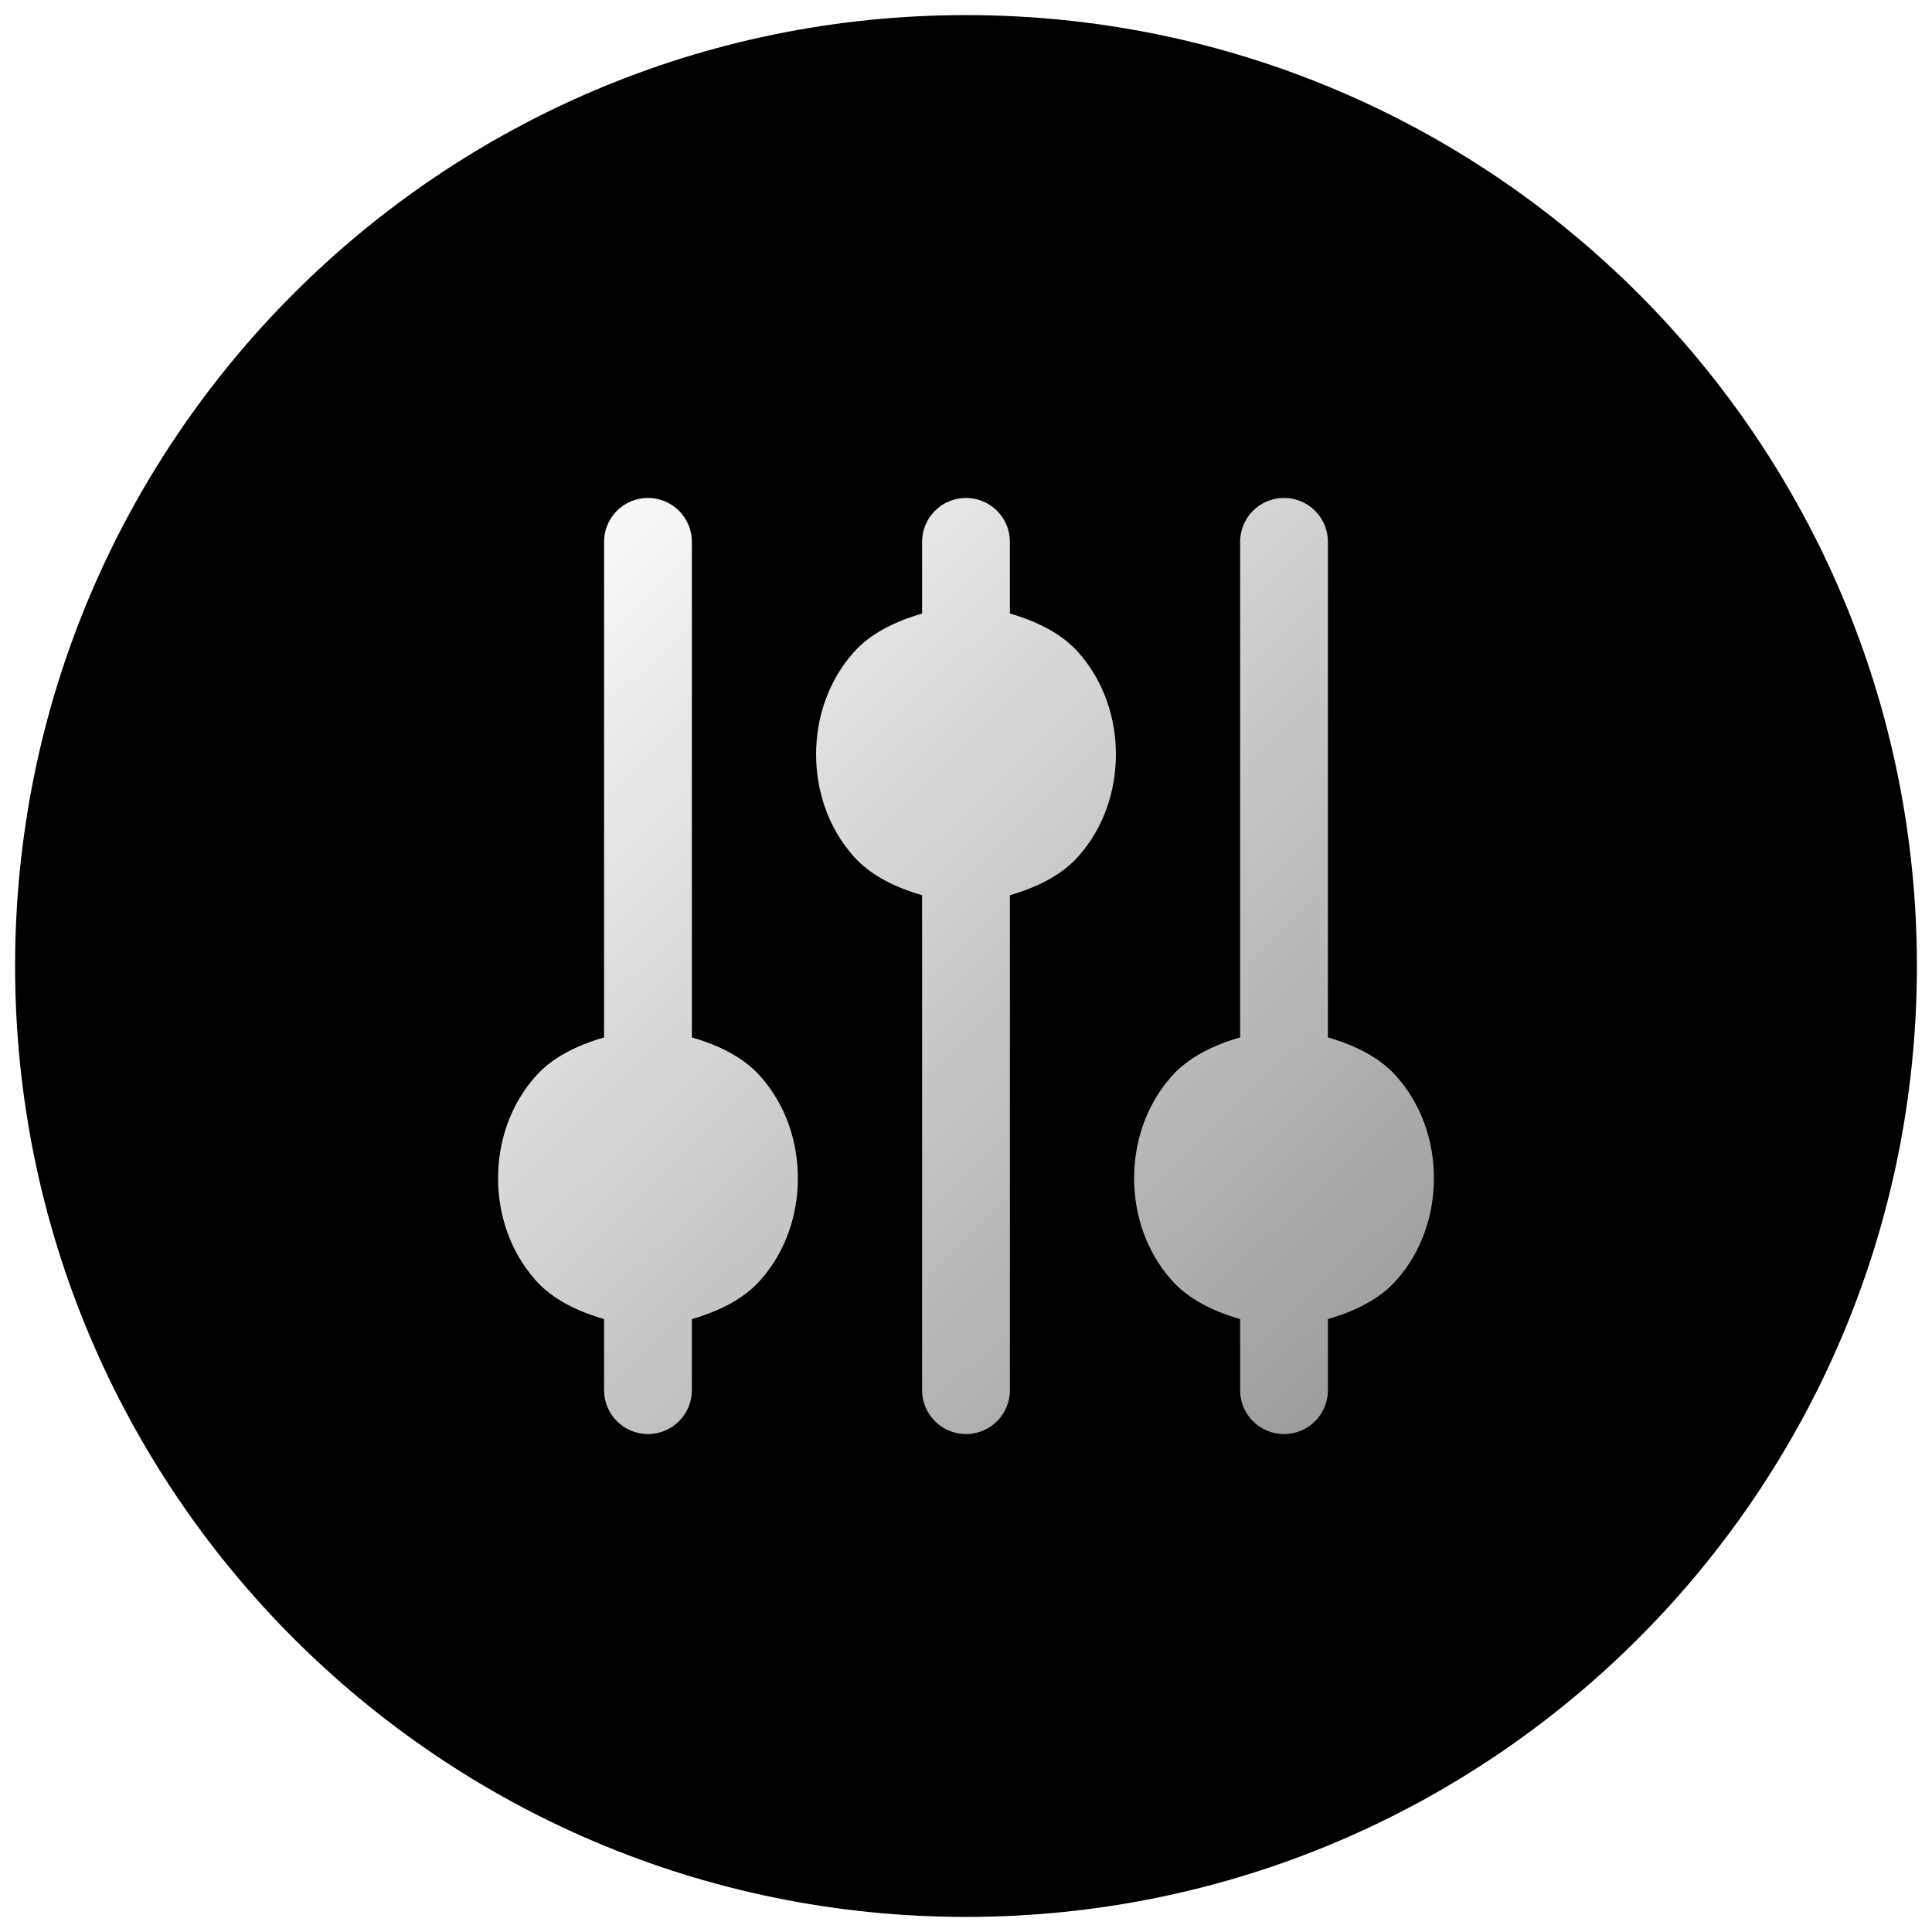
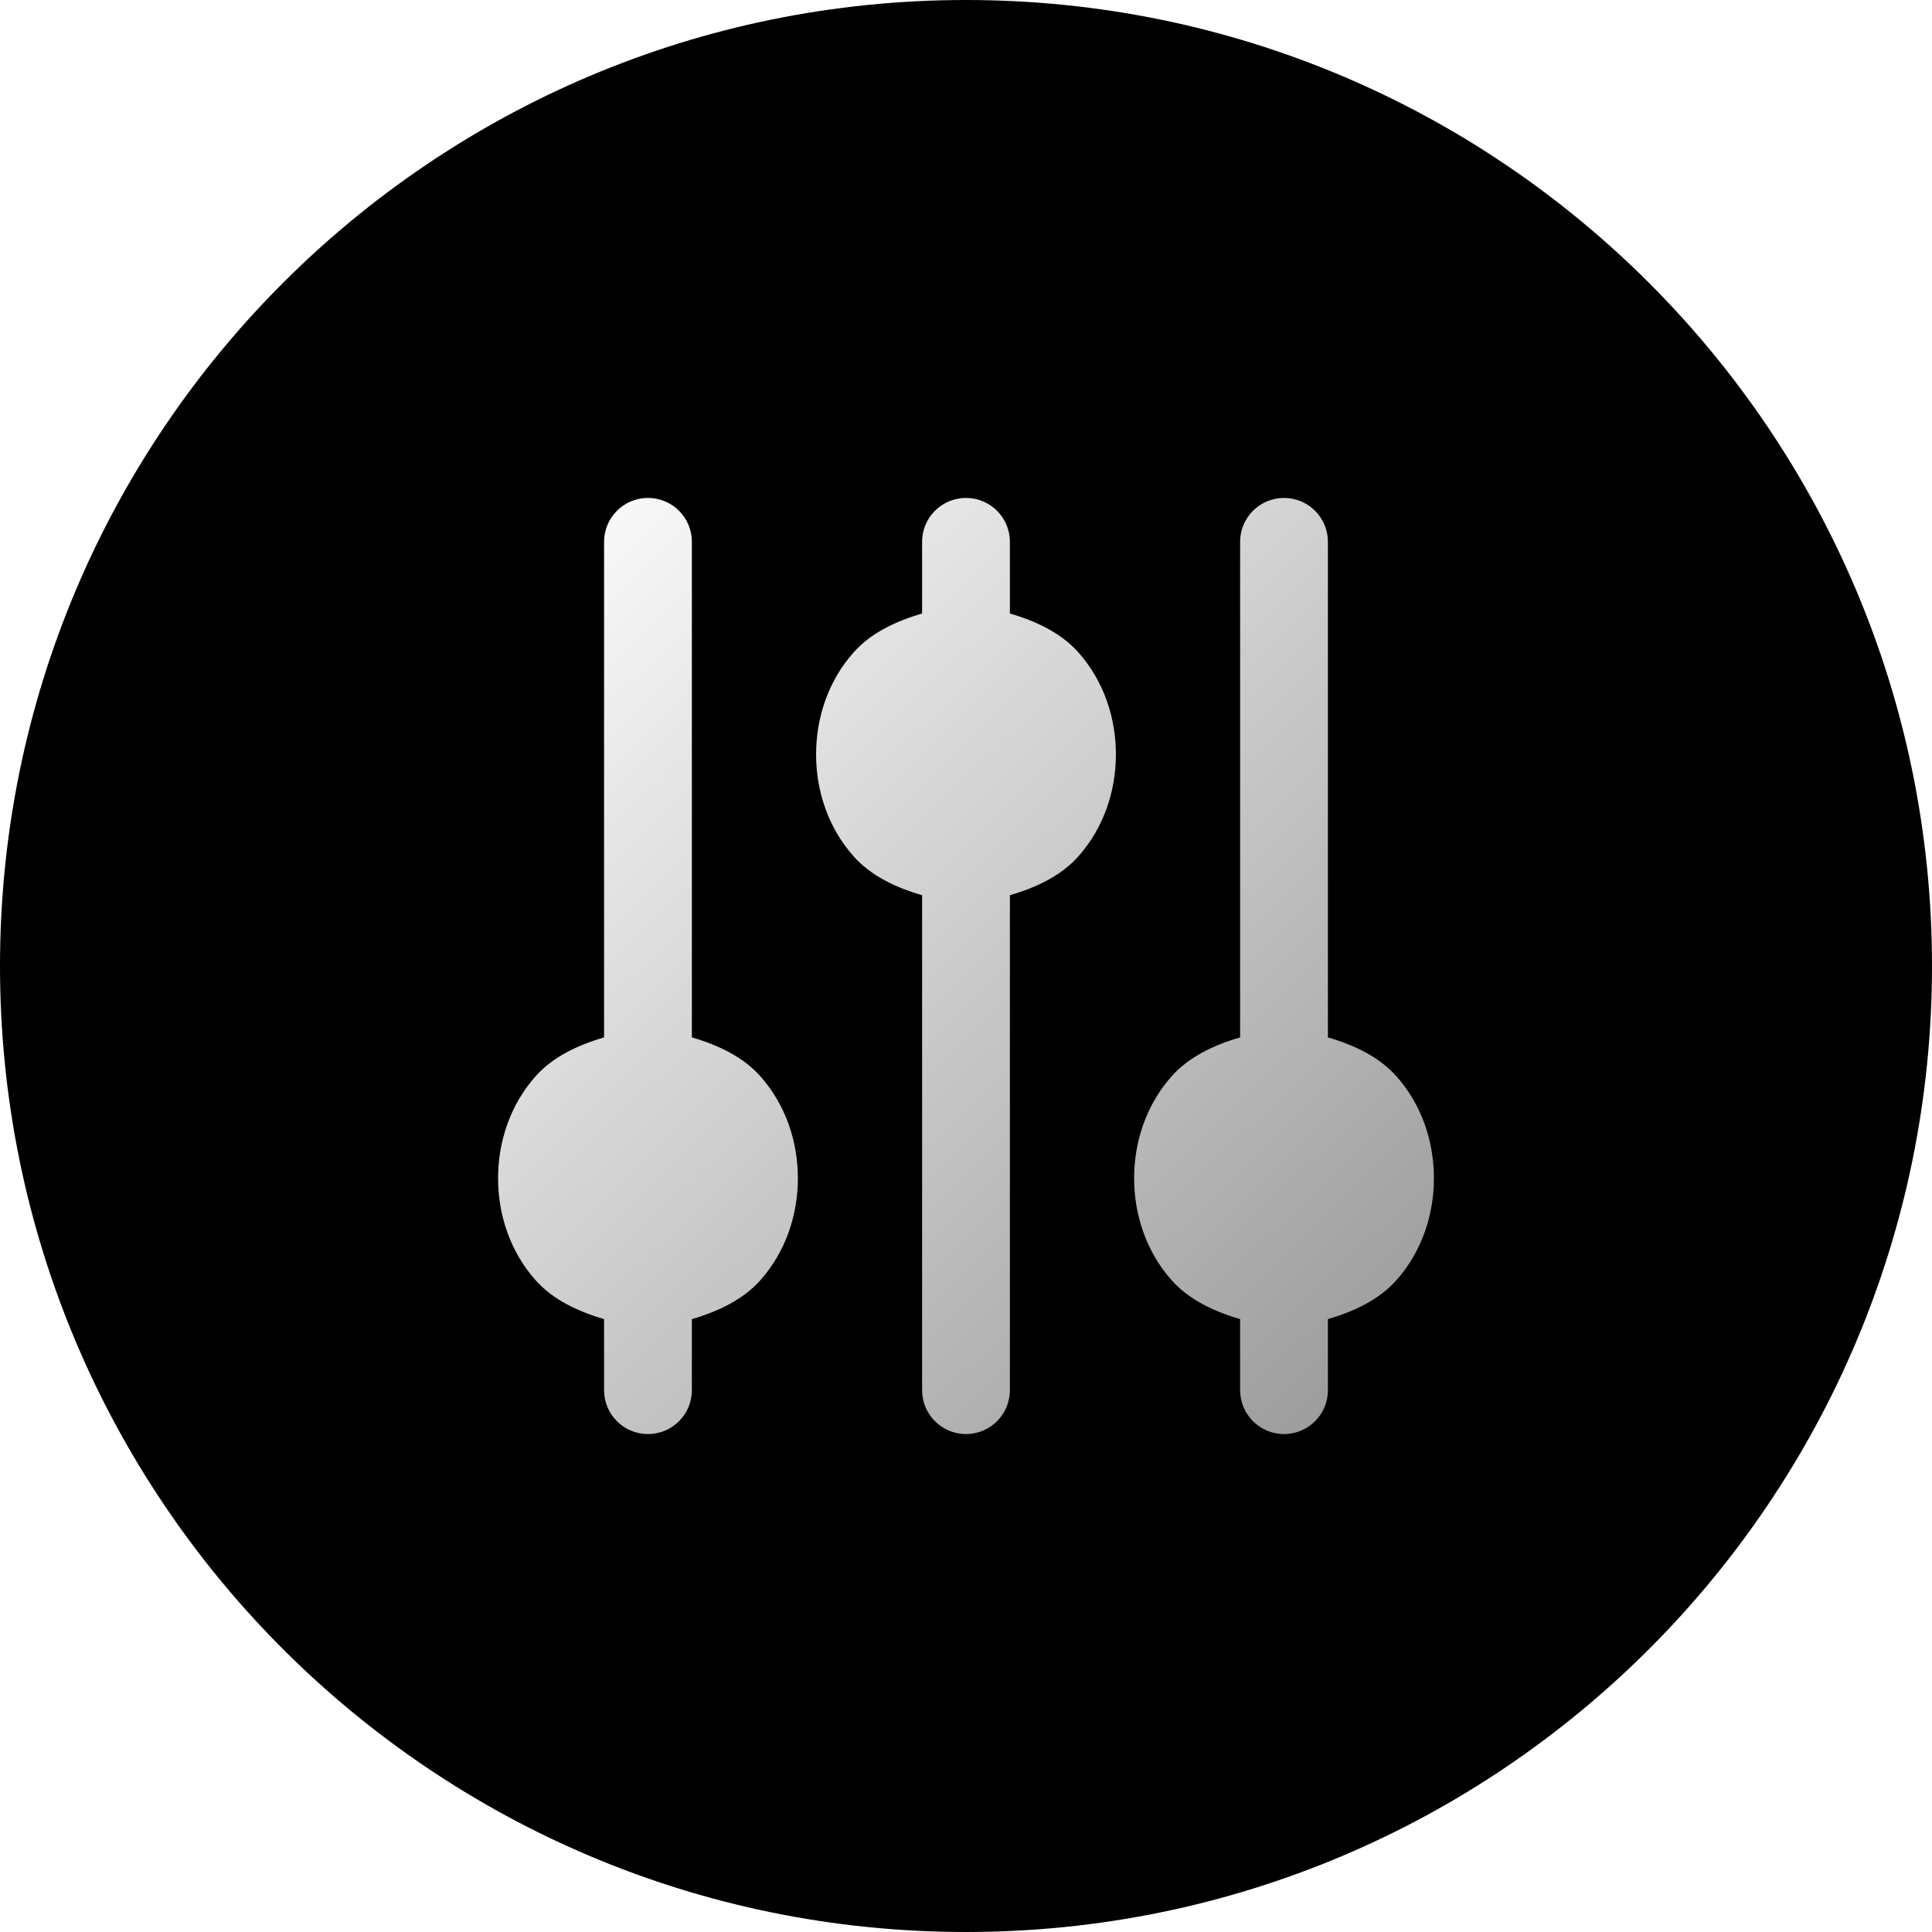
- <svg xmlns="http://www.w3.org/2000/svg" xmlns:xlink="http://www.w3.org/1999/xlink" width="512" height="512" viewBox="0 0 135.467 135.467" version="1.1" id="svg8">
+ <svg xmlns="http://www.w3.org/2000/svg" xmlns:xlink="http://www.w3.org/1999/xlink" id="svg8" version="1.1" viewBox="0 0 135.467 135.467" height="512" width="512">
  <defs id="defs2">
    <linearGradient id="linearGradient4608">
-       <stop id="stop4604" offset="0" style="stop-color:#969696;stop-opacity:1" />
-       <stop id="stop4606" offset="1" style="stop-color:#ffffff;stop-opacity:1" />
+       <stop style="stop-color:#969696;stop-opacity:1" offset="0" id="stop4604" />
+       <stop style="stop-color:#ffffff;stop-opacity:1" offset="1" id="stop4606" />
    </linearGradient>
    <linearGradient id="linearGradient3292">
-       <stop id="stop3288" offset="0" style="stop-color:#0ea5e9;stop-opacity:1" />
-       <stop id="stop3290" offset="1" style="stop-color:#bae6fd;stop-opacity:1" />
+       <stop style="stop-color:#0ea5e9;stop-opacity:1" offset="0" id="stop3288" />
+       <stop style="stop-color:#bae6fd;stop-opacity:1" offset="1" id="stop3290" />
    </linearGradient>
    <linearGradient id="linearGradient908">
-       <stop id="stop904" offset="0" style="stop-color:#67e8f9;stop-opacity:0" />
-       <stop id="stop906" offset="1" style="stop-color:#22d3ee;stop-opacity:1" />
+       <stop style="stop-color:#67e8f9;stop-opacity:0" offset="0" id="stop904" />
+       <stop style="stop-color:#22d3ee;stop-opacity:1" offset="1" id="stop906" />
    </linearGradient>
    <linearGradient id="linearGradient896">
-       <stop style="stop-color:#164e63;stop-opacity:1" offset="0" id="stop892" />
-       <stop style="stop-color:#06b6d4;stop-opacity:1" offset="1" id="stop894" />
+       <stop id="stop892" offset="0" style="stop-color:#164e63;stop-opacity:1" />
+       <stop id="stop894" offset="1" style="stop-color:#06b6d4;stop-opacity:1" />
    </linearGradient>
    <linearGradient id="linearGradient888">
-       <stop style="stop-color:#e2e8f0;stop-opacity:1" offset="0" id="stop884" />
-       <stop style="stop-color:#f1f5f9;stop-opacity:1" offset="1" id="stop886" />
+       <stop id="stop884" offset="0" style="stop-color:#e2e8f0;stop-opacity:1" />
+       <stop id="stop886" offset="1" style="stop-color:#f1f5f9;stop-opacity:1" />
    </linearGradient>
-     <linearGradient xlink:href="#linearGradient888" id="linearGradient890" x1="334.963" y1="296.735" x2="333.904" y2="161.533" gradientUnits="userSpaceOnUse" gradientTransform="matrix(0.984375,0,0,0.984375,-259.3909,3.582313)" />
-     <linearGradient xlink:href="#linearGradient908" id="linearGradient898" x1="12.026" y1="29.228" x2="5.263" y2="-3.032" gradientUnits="userSpaceOnUse" />
-     <linearGradient xlink:href="#linearGradient896" id="linearGradient902" gradientUnits="userSpaceOnUse" x1="21.057" y1="29.327" x2="2.4" y2="-2.687" />
-     <linearGradient xlink:href="#linearGradient896" id="linearGradient916" gradientUnits="userSpaceOnUse" x1="21.057" y1="29.327" x2="2.4" y2="-2.687" gradientTransform="matrix(14.49974,0,0,14.49438,1082.003,82.06745)" />
-     <linearGradient xlink:href="#linearGradient908" id="linearGradient898-3" x1="12.026" y1="29.228" x2="5.263" y2="-3.032" gradientUnits="userSpaceOnUse" />
-     <linearGradient xlink:href="#linearGradient3292" id="linearGradient3286" gradientUnits="userSpaceOnUse" gradientTransform="translate(-36.82853,-1.375932)" x1="21.057" y1="29.327" x2="2.4" y2="-2.687" />
-     <filter style="color-interpolation-filters:sRGB" id="filter4250" x="-0.144" width="1.288" y="-0.144" height="1.288">
-       <feGaussianBlur stdDeviation="1.06" id="feGaussianBlur4252" />
+     <linearGradient gradientTransform="matrix(0.984375,0,0,0.984375,-259.3909,3.582313)" gradientUnits="userSpaceOnUse" y2="161.533" x2="333.904" y1="296.735" x1="334.963" id="linearGradient890" xlink:href="#linearGradient888" />
+     <linearGradient gradientUnits="userSpaceOnUse" y2="-3.032" x2="5.263" y1="29.228" x1="12.026" id="linearGradient898" xlink:href="#linearGradient908" />
+     <linearGradient y2="-2.687" x2="2.4" y1="29.327" x1="21.057" gradientUnits="userSpaceOnUse" id="linearGradient902" xlink:href="#linearGradient896" />
+     <linearGradient gradientTransform="matrix(14.49974,0,0,14.49438,1082.003,82.06745)" y2="-2.687" x2="2.4" y1="29.327" x1="21.057" gradientUnits="userSpaceOnUse" id="linearGradient916" xlink:href="#linearGradient896" />
+     <linearGradient gradientUnits="userSpaceOnUse" y2="-3.032" x2="5.263" y1="29.228" x1="12.026" id="linearGradient898-3" xlink:href="#linearGradient908" />
+     <linearGradient y2="-2.687" x2="2.4" y1="29.327" x1="21.057" gradientTransform="translate(-36.82853,-1.375932)" gradientUnits="userSpaceOnUse" id="linearGradient3286" xlink:href="#linearGradient3292" />
+     <filter height="1.288" y="-0.144" width="1.288" x="-0.144" id="filter4250" style="color-interpolation-filters:sRGB">
+       <feGaussianBlur id="feGaussianBlur4252" stdDeviation="1.06" />
    </filter>
-     <linearGradient xlink:href="#linearGradient4608" id="linearGradient4530" gradientUnits="userSpaceOnUse" gradientTransform="matrix(14.49974,0,0,14.49438,1082.003,82.06745)" x1="20.726" y1="20.843" x2="3.395" y2="3.098" />
-     <linearGradient xlink:href="#linearGradient4560" id="linearGradient890-5" x1="334.963" y1="296.735" x2="333.904" y2="161.533" gradientUnits="userSpaceOnUse" gradientTransform="matrix(0.96875,0,0,0.96875,-254.1984,7.164579)" />
+     <linearGradient y2="3.098" x2="3.395" y1="20.843" x1="20.726" gradientTransform="matrix(14.49974,0,0,14.49438,1082.003,82.06745)" gradientUnits="userSpaceOnUse" id="linearGradient4530" xlink:href="#linearGradient4608" />
+     <linearGradient gradientTransform="matrix(0.96875,0,0,0.96875,-254.1984,7.164579)" gradientUnits="userSpaceOnUse" y2="161.533" x2="333.904" y1="296.735" x1="334.963" id="linearGradient890-5" xlink:href="#linearGradient4560" />
    <linearGradient id="linearGradient4560">
-       <stop id="stop4556" offset="0" style="stop-color:#0f172a;stop-opacity:1" />
-       <stop id="stop4558" offset="1" style="stop-color:#1e293b;stop-opacity:1" />
+       <stop style="stop-color:#0f172a;stop-opacity:1" offset="0" id="stop4556" />
+       <stop style="stop-color:#1e293b;stop-opacity:1" offset="1" id="stop4558" />
    </linearGradient>
-     <filter style="color-interpolation-filters:sRGB" id="filter4610" x="-0.048" width="1.096" y="-0.048" height="1.096">
-       <feGaussianBlur stdDeviation="2.625" id="feGaussianBlur4612" />
+     <filter height="1.096" y="-0.048" width="1.096" x="-0.048" id="filter4610" style="color-interpolation-filters:sRGB">
+       <feGaussianBlur id="feGaussianBlur4612" stdDeviation="2.625" />
    </filter>
-     <linearGradient xlink:href="#linearGradient4560" id="linearGradient4648" gradientUnits="userSpaceOnUse" gradientTransform="matrix(0.96875,0,0,0.96875,-254.1984,7.164579)" x1="334.963" y1="296.735" x2="333.904" y2="161.533" />
-     <filter style="color-interpolation-filters:sRGB" id="filter4664" x="-0.024" width="1.048" y="-0.024" height="1.048">
-       <feGaussianBlur stdDeviation="1.312" id="feGaussianBlur4666" />
+     <linearGradient y2="161.533" x2="333.904" y1="296.735" x1="334.963" gradientTransform="matrix(0.96875,0,0,0.96875,-254.1984,7.164579)" gradientUnits="userSpaceOnUse" id="linearGradient4648" xlink:href="#linearGradient4560" />
+     <filter height="1.048" y="-0.024" width="1.048" x="-0.024" id="filter4664" style="color-interpolation-filters:sRGB">
+       <feGaussianBlur id="feGaussianBlur4666" stdDeviation="1.312" />
    </filter>
  </defs>
-   <g id="layer1" transform="translate(0,-161.5333)" style="display:inline">
-     <rect style="opacity:1;fill:#000000;fill-opacity:1;stroke:none;stroke-width:2.117;stroke-linecap:butt;stroke-linejoin:miter;stroke-miterlimit:4;stroke-dasharray:none;stroke-dashoffset:725.76;stroke-opacity:1;paint-order:normal" id="rect839" width="133.35" height="133.35" x="1.058" y="162.592" ry="67.733" rx="67.733" />
-     <g style="fill:none;stroke:url(#linearGradient898);stroke-width:1.709;stroke-miterlimit:4;stroke-dasharray:none;stroke-opacity:1" id="g852" transform="matrix(3.716503,0,0,3.715128,23.13531,184.7071)">
-       <path style="color:#000000;font-style:normal;font-variant:normal;font-weight:normal;font-stretch:normal;font-size:medium;line-height:normal;font-family:sans-serif;font-variant-ligatures:normal;font-variant-position:normal;font-variant-caps:normal;font-variant-numeric:normal;font-variant-alternates:normal;font-feature-settings:normal;text-indent:0;text-align:start;text-decoration:none;text-decoration-line:none;text-decoration-style:solid;text-decoration-color:#000000;letter-spacing:normal;word-spacing:normal;text-transform:none;writing-mode:lr-tb;direction:ltr;text-orientation:mixed;dominant-baseline:auto;baseline-shift:baseline;text-anchor:start;white-space:normal;shape-padding:0;clip-rule:nonzero;display:inline;overflow:visible;visibility:visible;opacity:1;isolation:auto;mix-blend-mode:normal;color-interpolation:sRGB;color-interpolation-filters:linearRGB;solid-color:#000000;solid-opacity:1;vector-effect:none;fill:url(#linearGradient4530);fill-opacity:1;fill-rule:nonzero;stroke:none;stroke-width:24.774;stroke-linecap:round;stroke-linejoin:round;stroke-miterlimit:4;stroke-dasharray:none;stroke-dashoffset:0;stroke-opacity:1;color-rendering:auto;image-rendering:auto;shape-rendering:auto;text-rendering:auto;enable-background:accumulate" d="m 1168.832,127.871 a 12.003,11.999 0 0 0 -11.838,12.174 v 135.404 c -7.391,2.146 -14.102,5.423 -18.719,10.615 -7.033,7.909 -10.281,17.999 -10.281,27.912 0,9.913 3.248,20.005 10.281,27.914 4.617,5.192 11.328,8.47 18.719,10.615 v 19.449 a 12.008,12.003 0 0 0 24.016,0 v -19.449 c 7.391,-2.146 14.102,-5.423 18.719,-10.615 7.033,-7.909 10.279,-18.001 10.279,-27.914 0,-9.913 -3.246,-20.003 -10.279,-27.912 -4.617,-5.192 -11.328,-8.47 -18.719,-10.615 v -135.404 a 12.003,11.999 0 0 0 -12.178,-12.174 z m 86.998,0 a 12.003,11.999 0 0 0 -11.838,12.174 v 19.449 c -7.391,2.146 -14.102,5.423 -18.719,10.615 -7.033,7.909 -10.281,18.001 -10.281,27.914 0,9.913 3.248,20.003 10.281,27.912 4.617,5.192 11.328,8.47 18.719,10.615 v 135.404 a 12.008,12.003 0 0 0 24.016,0 v -135.404 c 7.391,-2.146 14.102,-5.423 18.719,-10.615 7.033,-7.909 10.281,-17.999 10.281,-27.912 0,-9.913 -3.248,-20.005 -10.281,-27.914 -4.617,-5.192 -11.328,-8.47 -18.719,-10.615 v -19.449 a 12.003,11.999 0 0 0 -12.178,-12.174 z m 86.998,0 a 12.003,11.999 0 0 0 -11.838,12.174 v 135.404 c -7.391,2.146 -14.102,5.423 -18.719,10.615 -7.033,7.909 -10.279,17.999 -10.279,27.912 0,9.913 3.246,20.005 10.279,27.914 4.617,5.192 11.328,8.47 18.719,10.615 v 19.449 a 12.008,12.003 0 0 0 24.016,0 v -19.449 c 7.391,-2.146 14.102,-5.423 18.719,-10.615 7.033,-7.909 10.281,-18.001 10.281,-27.914 0,-9.913 -3.248,-20.003 -10.281,-27.912 -4.617,-5.192 -11.328,-8.47 -18.719,-10.615 v -135.404 a 12.003,11.999 0 0 0 -12.178,-12.174 z" transform="matrix(0.06896675,0,0,0.06899226,-74.62224,-5.662019)" id="path841" />
+   <g style="display:inline" transform="translate(0,-161.5333)" id="layer1">
+     <rect rx="67.733" ry="67.733" y="161.533" x="0" height="135.467" width="135.467" id="rect839" style="opacity:1;fill:#000000;fill-opacity:1;stroke:none;stroke-width:2.117;stroke-linecap:butt;stroke-linejoin:miter;stroke-miterlimit:4;stroke-dasharray:none;stroke-dashoffset:725.76;stroke-opacity:1;paint-order:normal" />
+     <g transform="matrix(3.716503,0,0,3.715128,23.13531,184.7071)" id="g852" style="fill:none;stroke:url(#linearGradient898);stroke-width:1.709;stroke-miterlimit:4;stroke-dasharray:none;stroke-opacity:1">
+       <path id="path841" transform="matrix(0.06896675,0,0,0.06899226,-74.62224,-5.662019)" d="m 1168.832,127.871 a 12.003,11.999 0 0 0 -11.838,12.174 v 135.404 c -7.391,2.146 -14.102,5.423 -18.719,10.615 -7.033,7.909 -10.281,17.999 -10.281,27.912 0,9.913 3.248,20.005 10.281,27.914 4.617,5.192 11.328,8.47 18.719,10.615 v 19.449 a 12.008,12.003 0 0 0 24.016,0 v -19.449 c 7.391,-2.146 14.102,-5.423 18.719,-10.615 7.033,-7.909 10.279,-18.001 10.279,-27.914 0,-9.913 -3.246,-20.003 -10.279,-27.912 -4.617,-5.192 -11.328,-8.47 -18.719,-10.615 v -135.404 a 12.003,11.999 0 0 0 -12.178,-12.174 z m 86.998,0 a 12.003,11.999 0 0 0 -11.838,12.174 v 19.449 c -7.391,2.146 -14.102,5.423 -18.719,10.615 -7.033,7.909 -10.281,18.001 -10.281,27.914 0,9.913 3.248,20.003 10.281,27.912 4.617,5.192 11.328,8.47 18.719,10.615 v 135.404 a 12.008,12.003 0 0 0 24.016,0 v -135.404 c 7.391,-2.146 14.102,-5.423 18.719,-10.615 7.033,-7.909 10.281,-17.999 10.281,-27.912 0,-9.913 -3.248,-20.005 -10.281,-27.914 -4.617,-5.192 -11.328,-8.47 -18.719,-10.615 v -19.449 a 12.003,11.999 0 0 0 -12.178,-12.174 z m 86.998,0 a 12.003,11.999 0 0 0 -11.838,12.174 v 135.404 c -7.391,2.146 -14.102,5.423 -18.719,10.615 -7.033,7.909 -10.279,17.999 -10.279,27.912 0,9.913 3.246,20.005 10.279,27.914 4.617,5.192 11.328,8.47 18.719,10.615 v 19.449 a 12.008,12.003 0 0 0 24.016,0 v -19.449 c 7.391,-2.146 14.102,-5.423 18.719,-10.615 7.033,-7.909 10.281,-18.001 10.281,-27.914 0,-9.913 -3.248,-20.003 -10.281,-27.912 -4.617,-5.192 -11.328,-8.47 -18.719,-10.615 v -135.404 a 12.003,11.999 0 0 0 -12.178,-12.174 z" style="color:#000000;font-style:normal;font-variant:normal;font-weight:normal;font-stretch:normal;font-size:medium;line-height:normal;font-family:sans-serif;font-variant-ligatures:normal;font-variant-position:normal;font-variant-caps:normal;font-variant-numeric:normal;font-variant-alternates:normal;font-feature-settings:normal;text-indent:0;text-align:start;text-decoration:none;text-decoration-line:none;text-decoration-style:solid;text-decoration-color:#000000;letter-spacing:normal;word-spacing:normal;text-transform:none;writing-mode:lr-tb;direction:ltr;text-orientation:mixed;dominant-baseline:auto;baseline-shift:baseline;text-anchor:start;white-space:normal;shape-padding:0;clip-rule:nonzero;display:inline;overflow:visible;visibility:visible;opacity:1;isolation:auto;mix-blend-mode:normal;color-interpolation:sRGB;color-interpolation-filters:linearRGB;solid-color:#000000;solid-opacity:1;vector-effect:none;fill:url(#linearGradient4530);fill-opacity:1;fill-rule:nonzero;stroke:none;stroke-width:24.774;stroke-linecap:round;stroke-linejoin:round;stroke-miterlimit:4;stroke-dasharray:none;stroke-dashoffset:0;stroke-opacity:1;color-rendering:auto;image-rendering:auto;shape-rendering:auto;text-rendering:auto;enable-background:accumulate" />
    </g>
  </g>
</svg>
